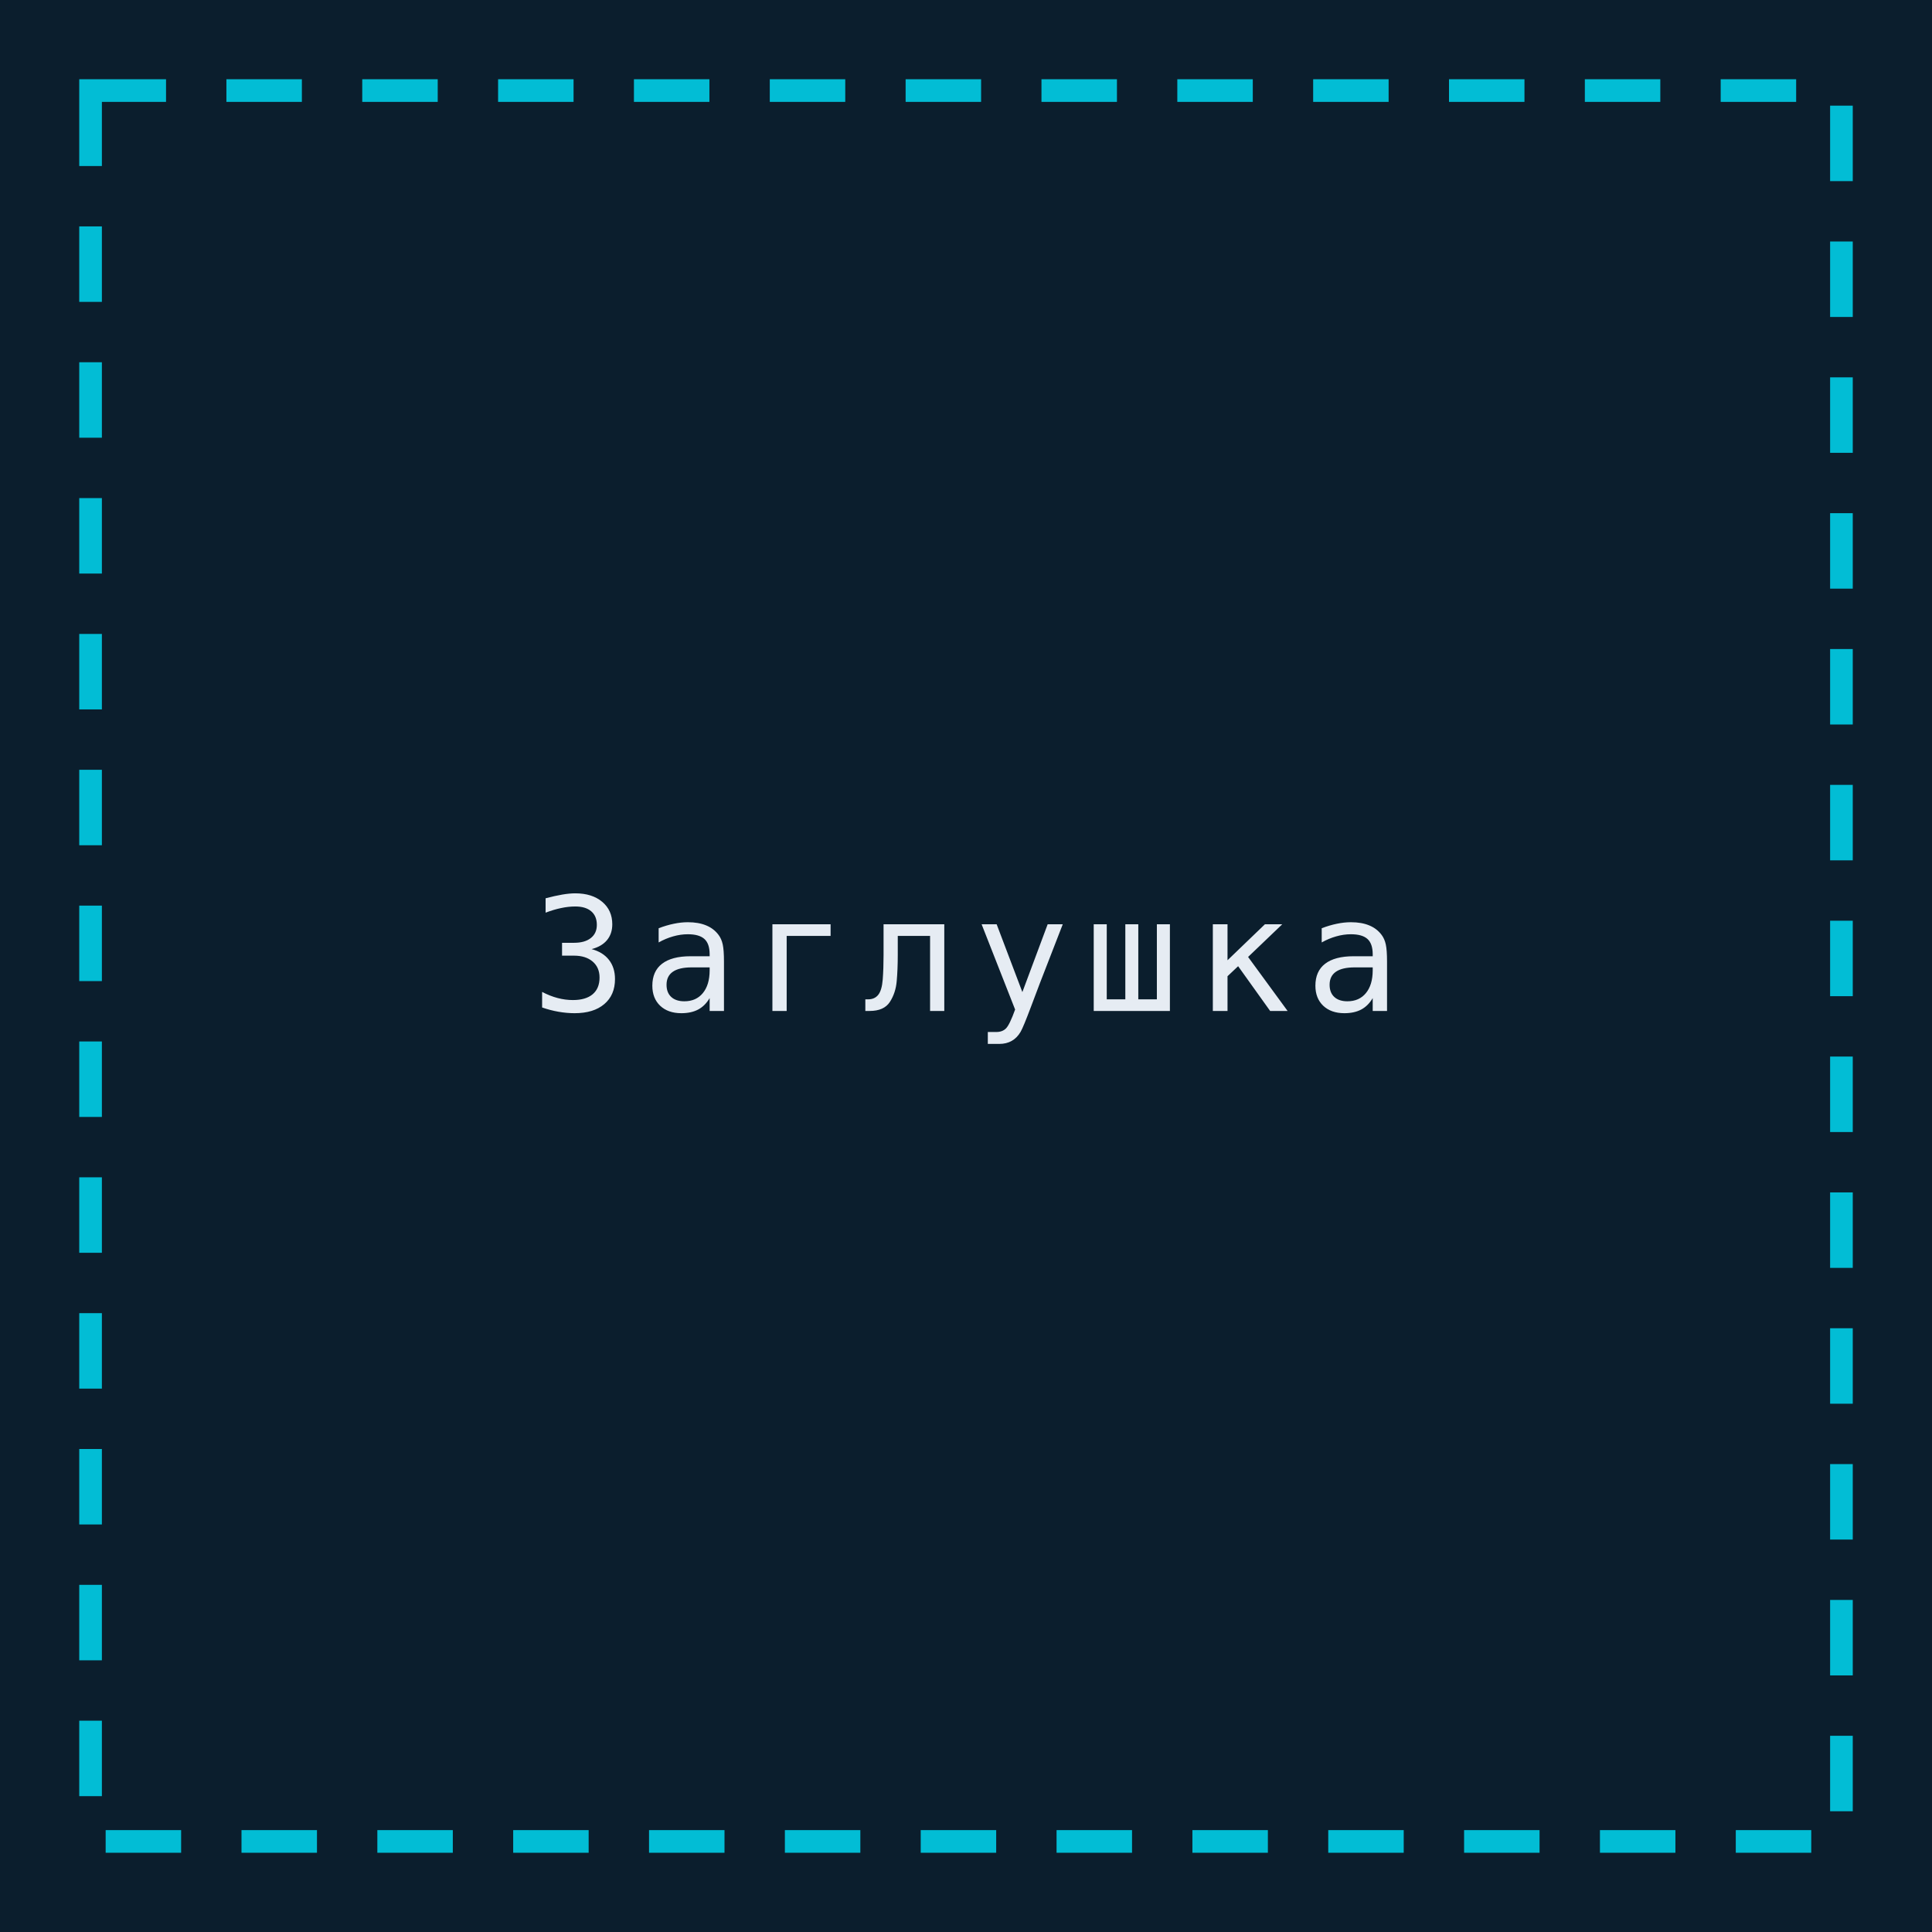
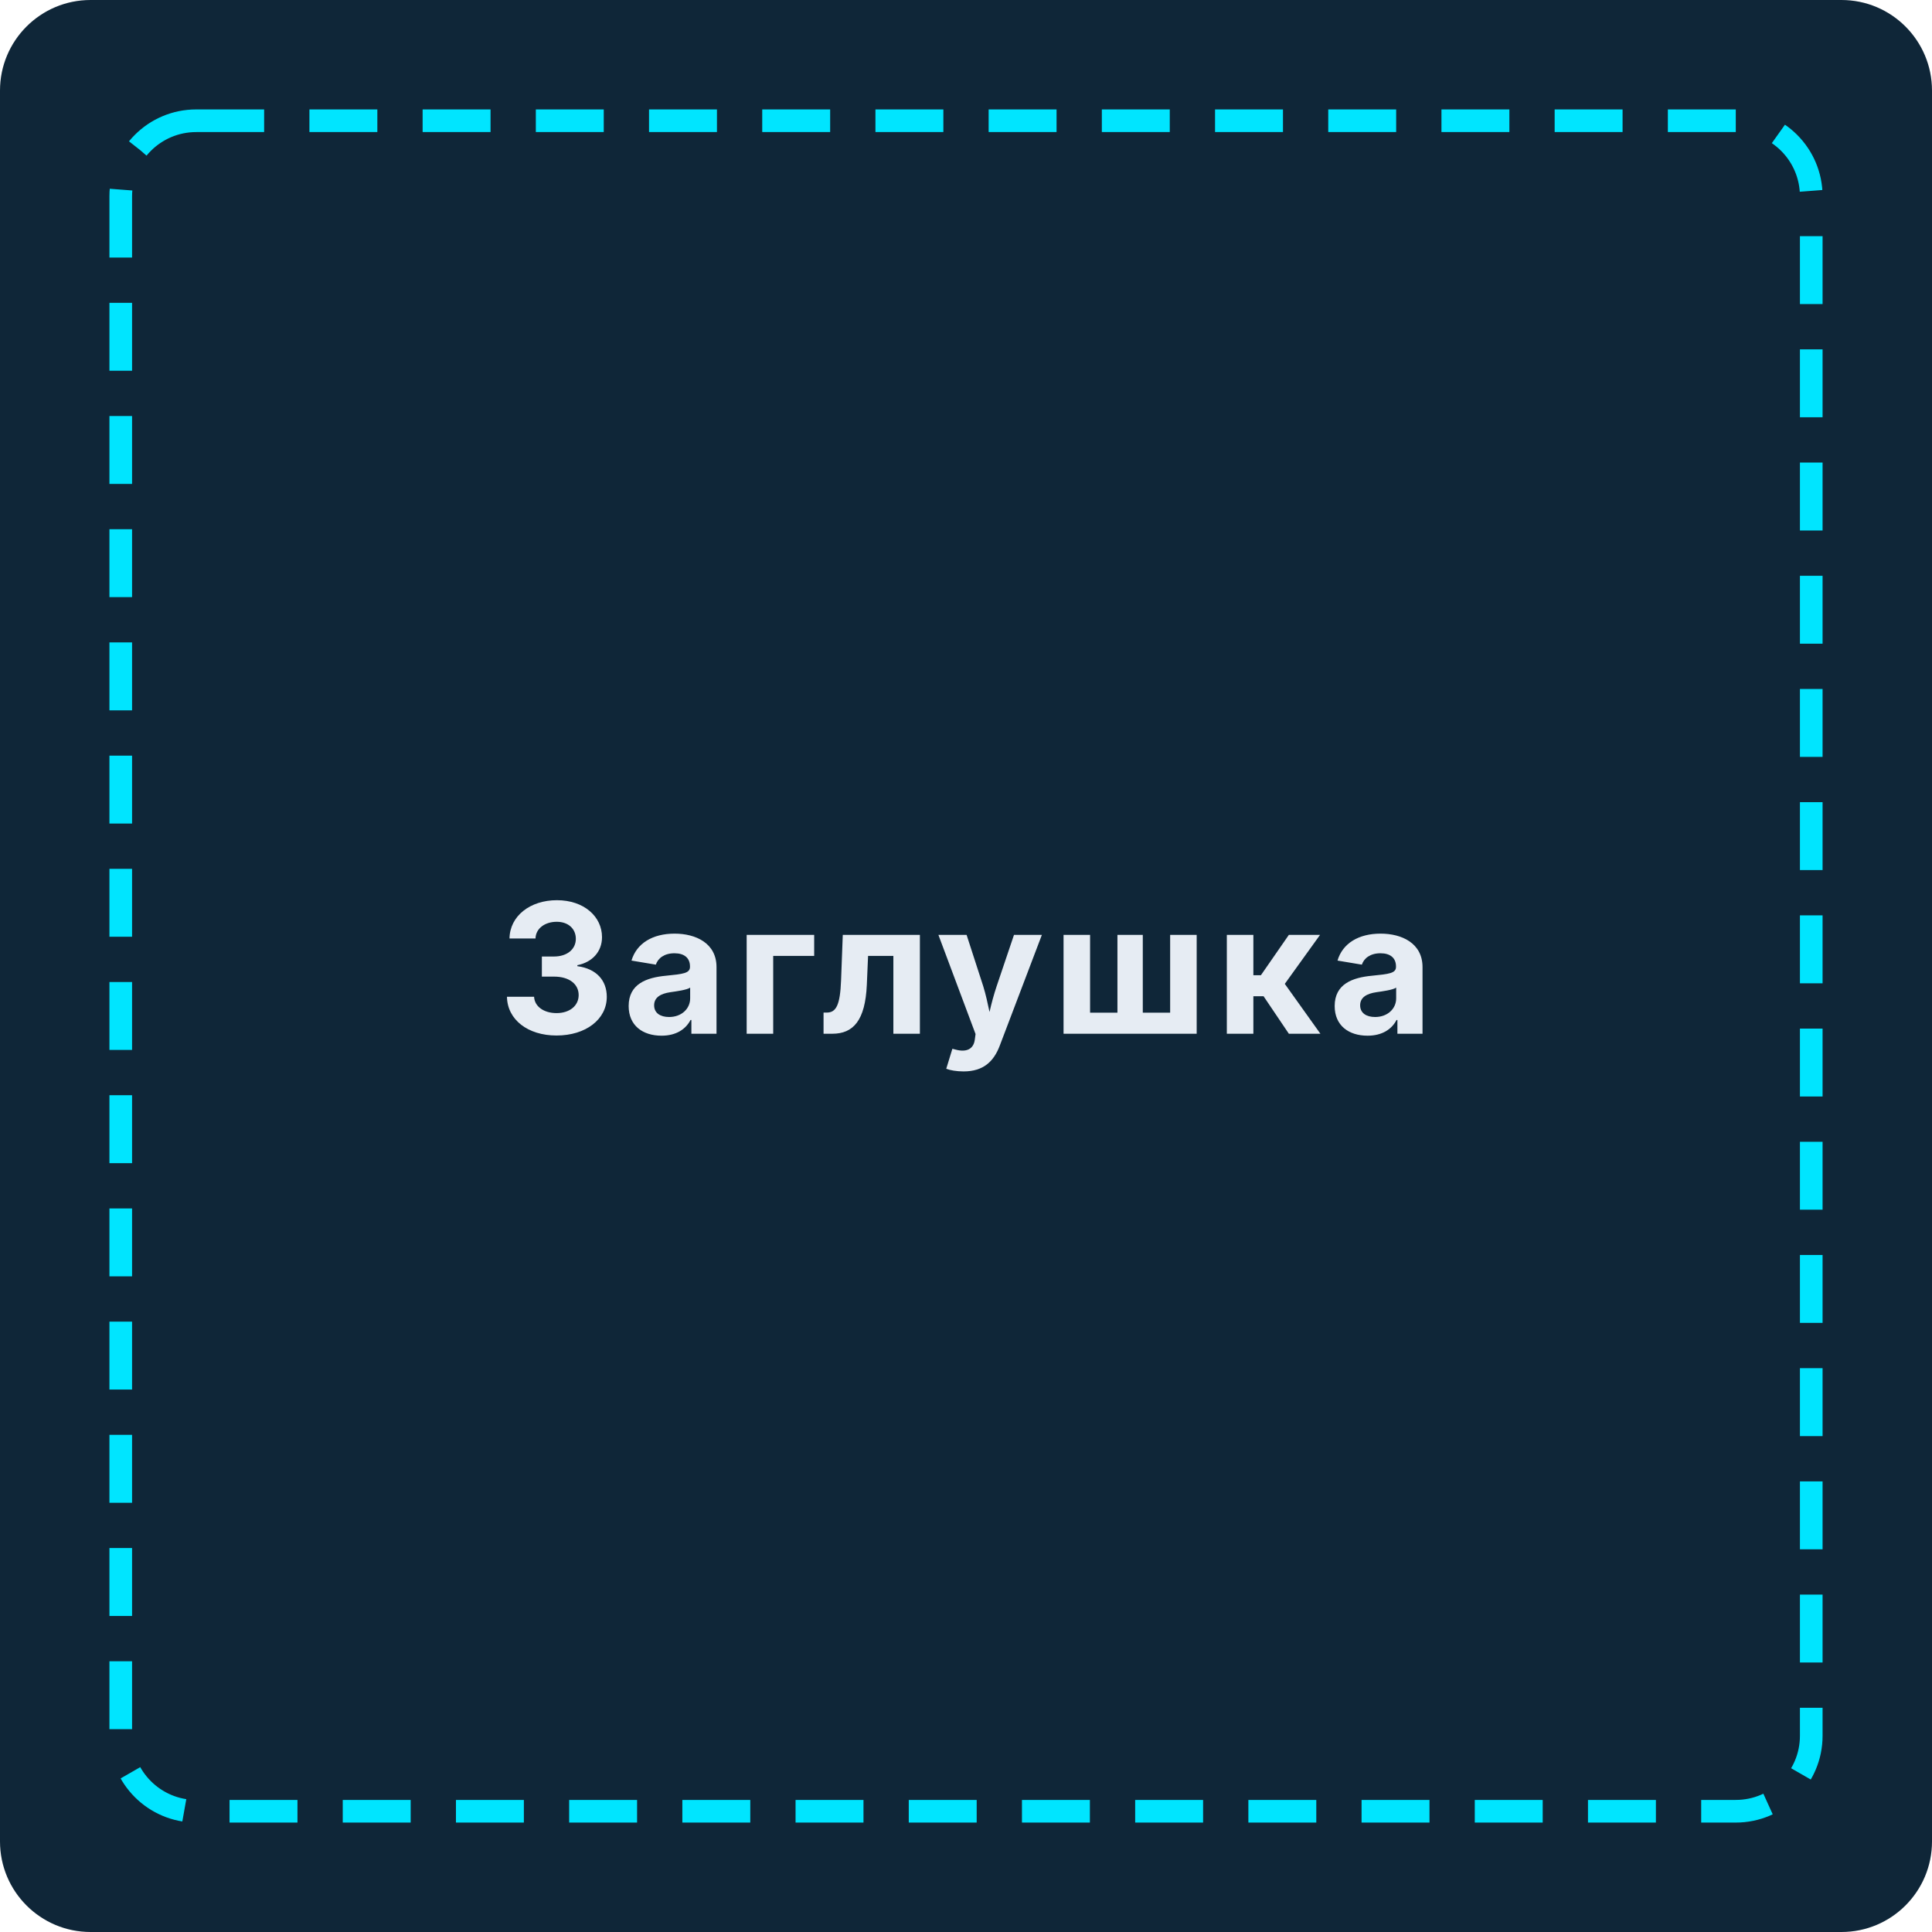
<svg xmlns="http://www.w3.org/2000/svg" width="512" height="512" viewBox="0 0 512 512">
-   <rect width="512" height="512" fill="#0B1E2D" />
-   <rect x="24" y="24" width="464" height="464" fill="none" stroke="#00E5FF" stroke-width="6" stroke-dasharray="20 16" opacity="0.8" />
-   <text x="50%" y="50%" dominant-baseline="middle" text-anchor="middle" font-family="'JetBrains Mono', monospace" font-size="42" fill="#E6ECF3" letter-spacing="4">
+   <rect width="512" height="512" rx="24" fill="#0F2638" />
+   <rect x="32" y="32" width="448" height="448" rx="20" fill="none" stroke="#00E5FF" stroke-width="6" stroke-dasharray="18 12" />
+   <text x="50%" y="50%" dominant-baseline="middle" text-anchor="middle" fill="#E6ECF3" font-family="'Inter', 'Segoe UI', sans-serif" font-size="48" font-weight="700" letter-spacing="2">
    Заглушка
  </text>
</svg>
